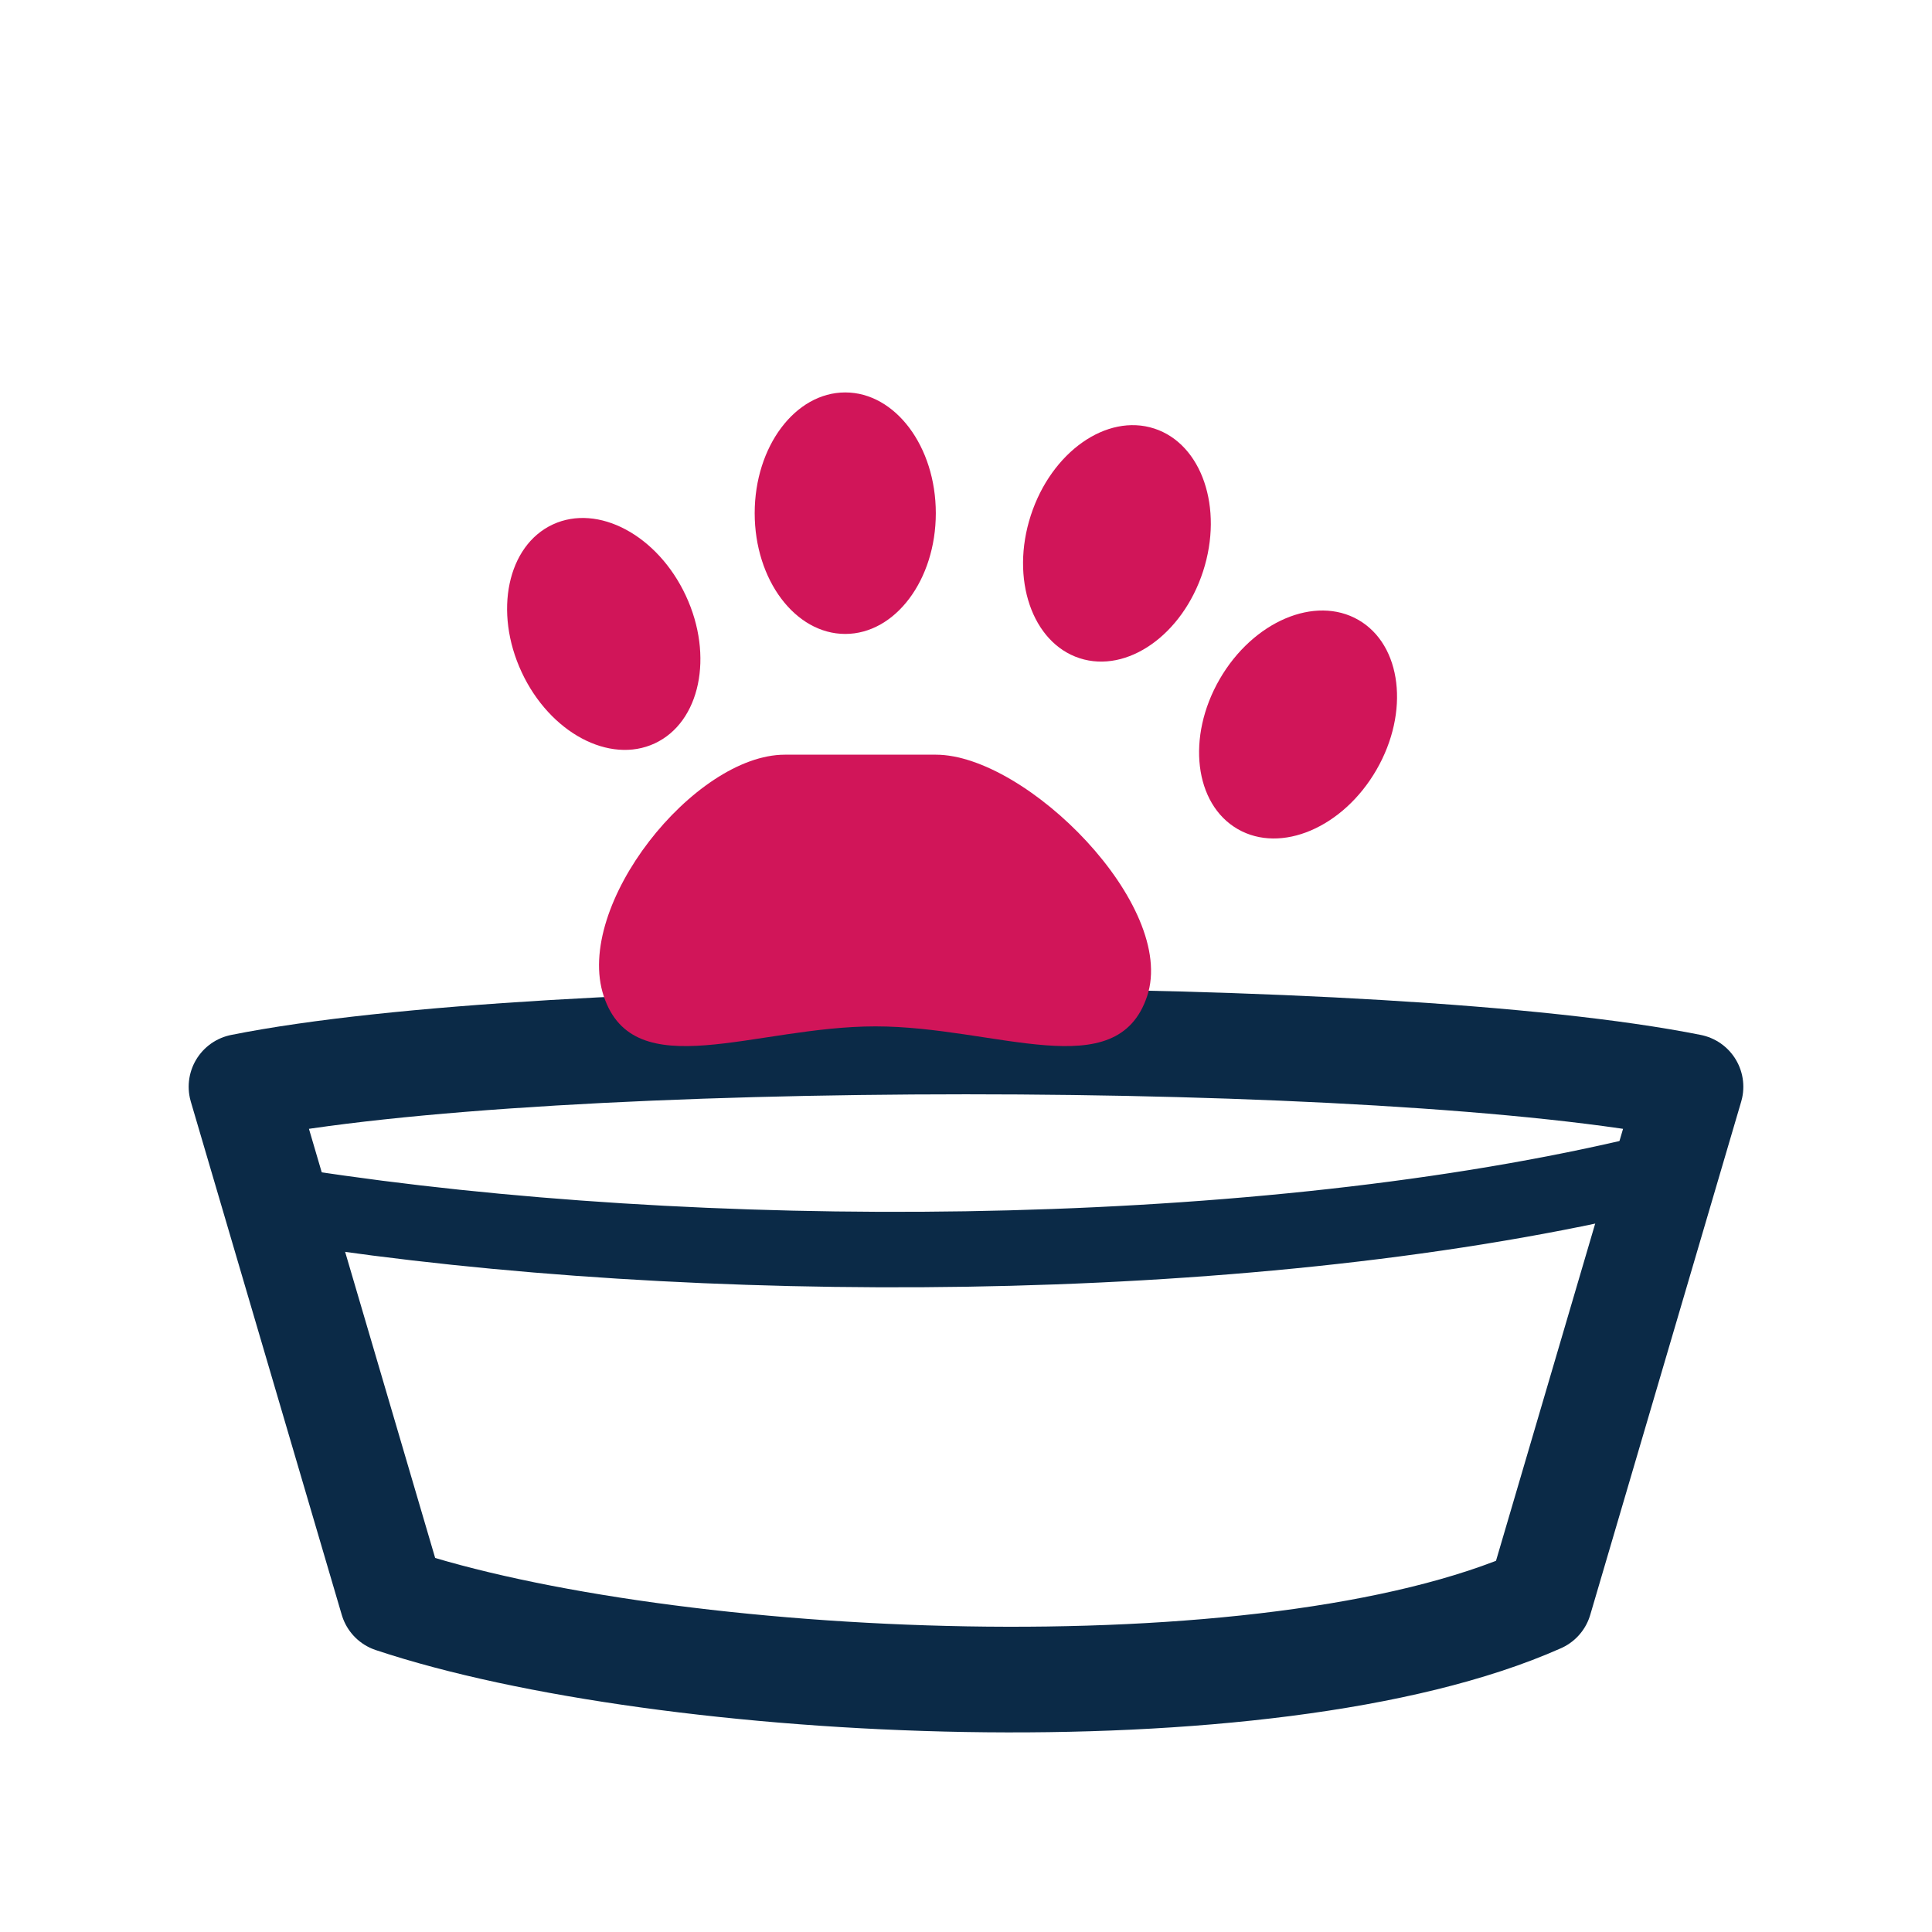
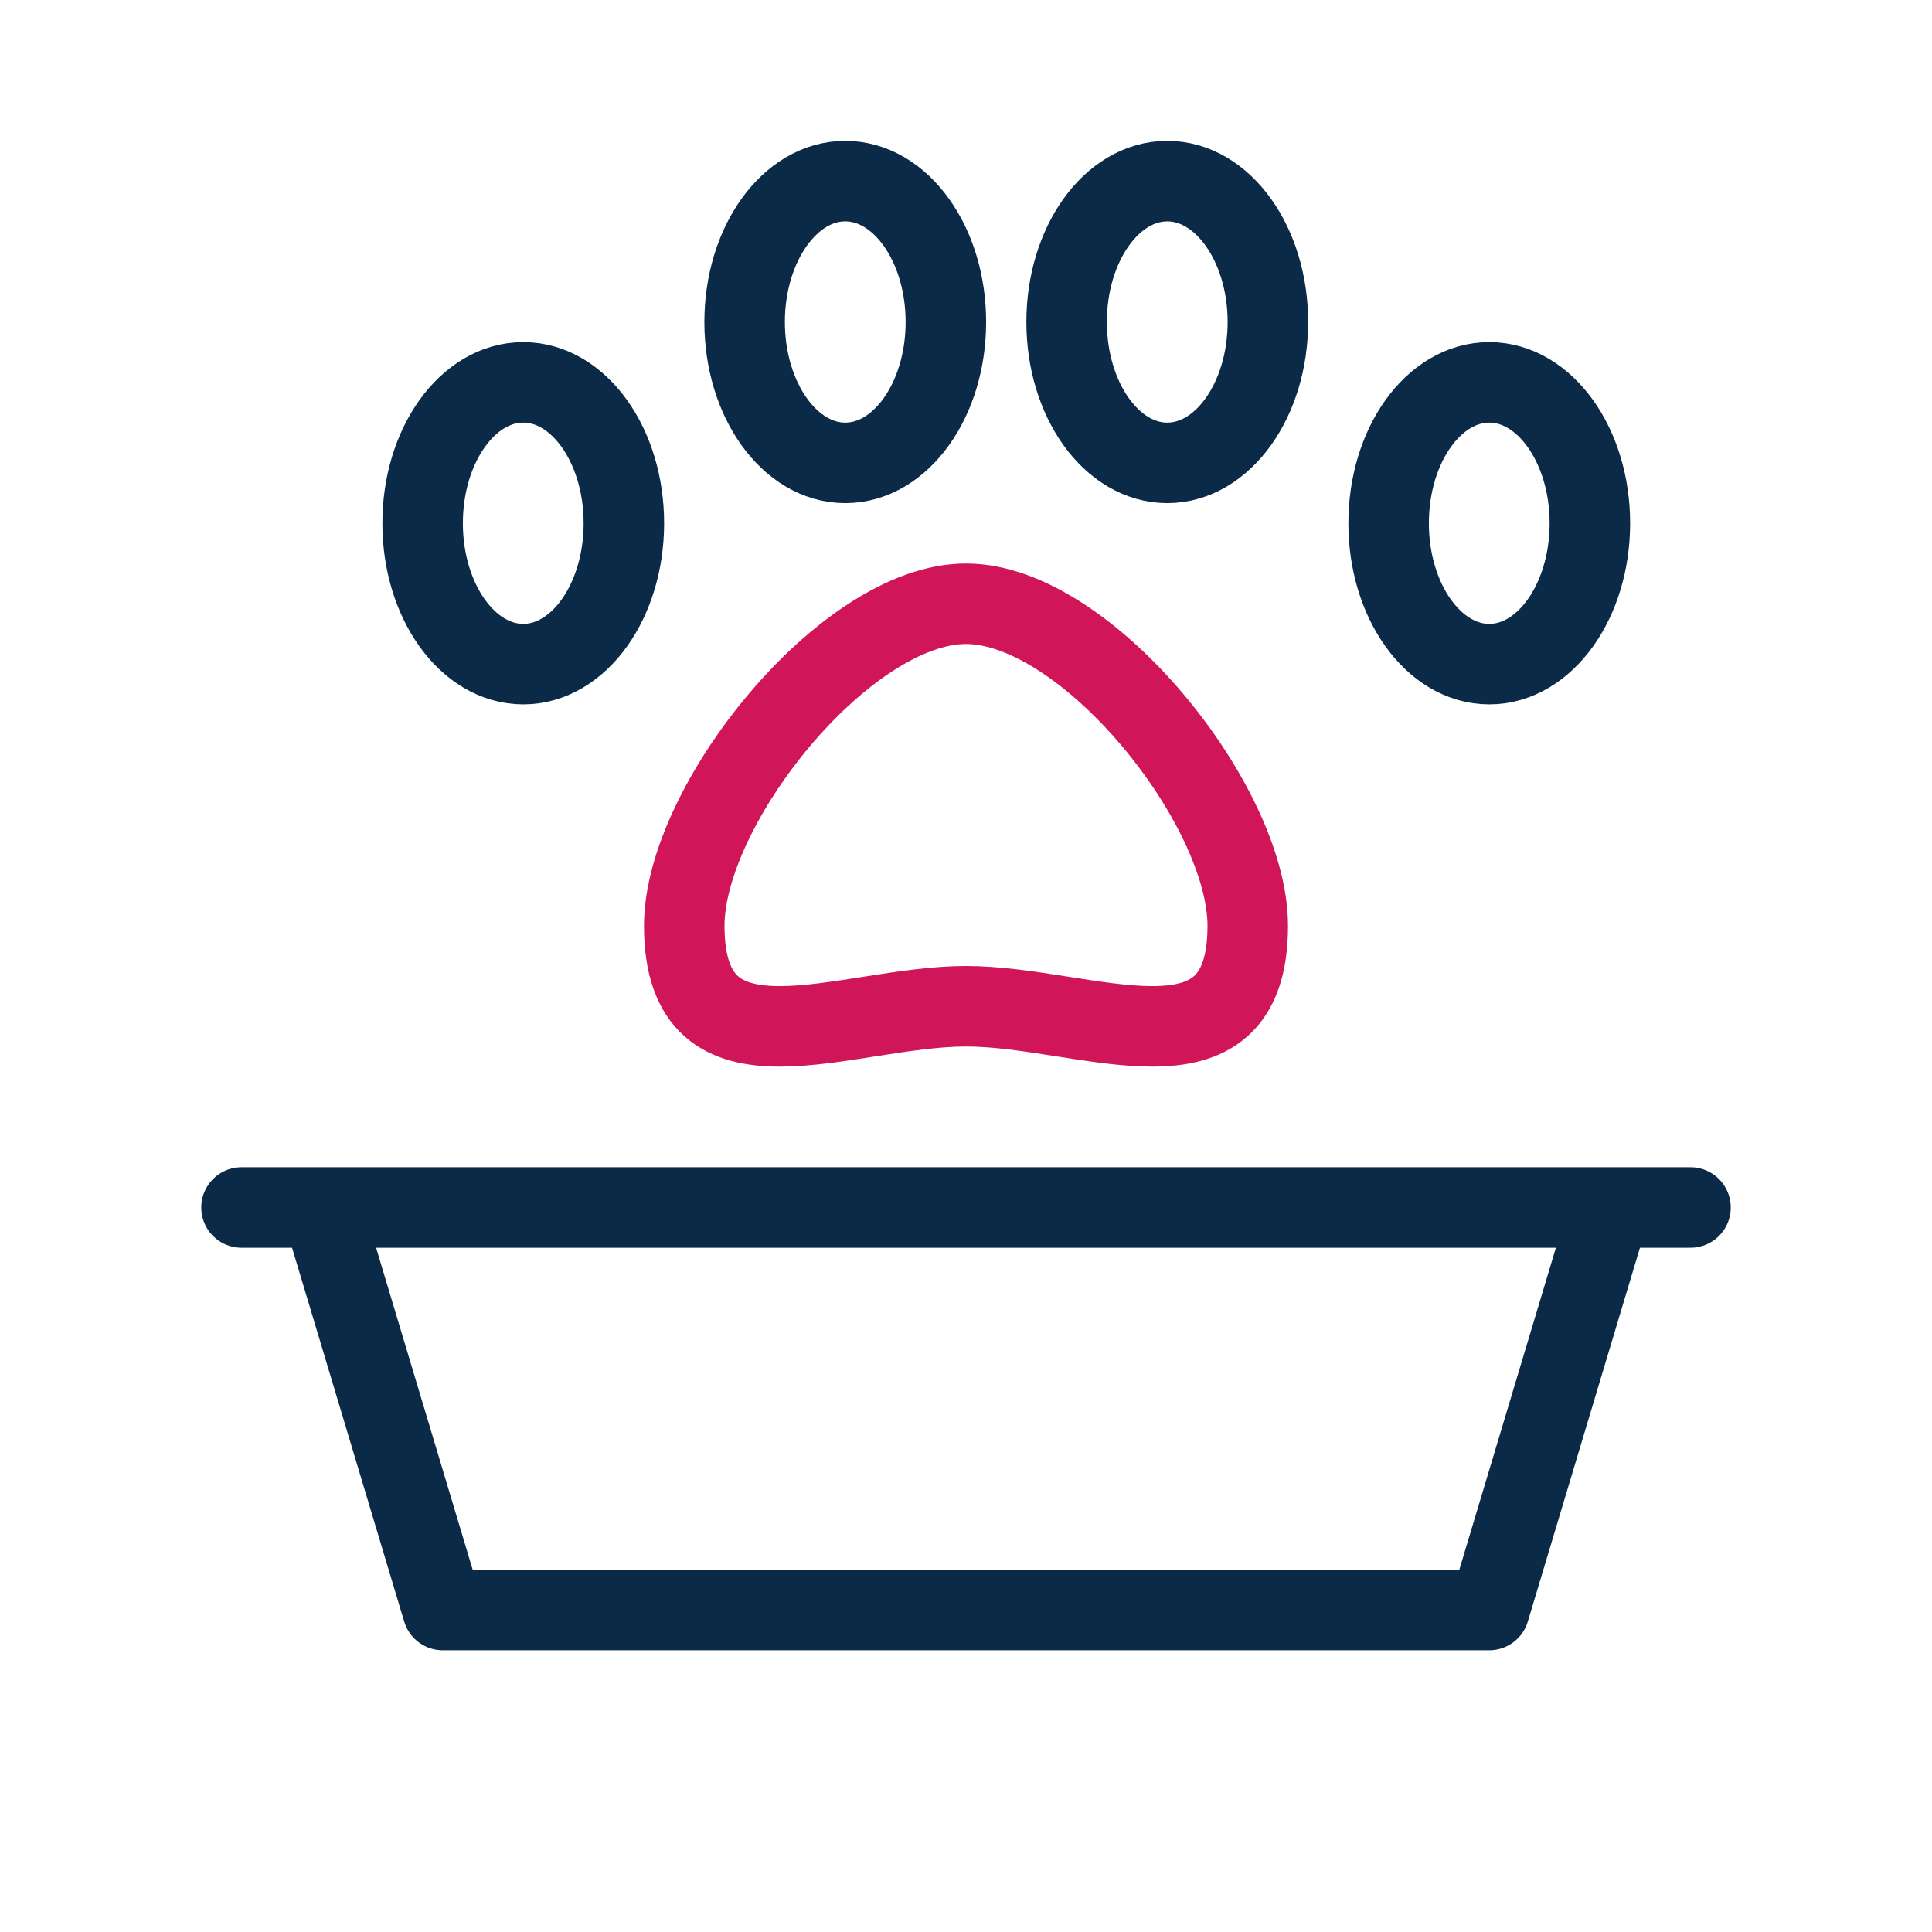
- <svg xmlns="http://www.w3.org/2000/svg" viewBox="0 0 64 64" fill="none">
-   <path d="M8 36c10-2 38-2 48 0l-5 17c-9 4-29 3-38 0Z" stroke="#0B2A47" stroke-width="3.5" stroke-linejoin="round" />
-   <path d="M10 40c13 2 31 2 44-1" stroke="#0B2A47" stroke-width="2.5" stroke-linecap="round" />
-   <path d="M26 25c-3 0-7 5-6 8s5 1 9 1 8 2 9-1-4-8-7-8Z" fill="#D11559" />
-   <ellipse cx="20" cy="21" rx="3" ry="4" transform="rotate(-25 20 21)" fill="#D11559" />
-   <ellipse cx="28" cy="17" rx="3" ry="4" fill="#D11559" />
-   <ellipse cx="37" cy="18" rx="3" ry="4" transform="rotate(18 37 18)" fill="#D11559" />
-   <ellipse cx="43" cy="24" rx="3" ry="4" transform="rotate(30 43 24)" fill="#D11559" />
+ <svg xmlns="http://www.w3.org/2000/svg" viewBox="0 0 48 48" fill="none" stroke="#0b2a47" stroke-width="2" stroke-linecap="round" stroke-linejoin="round">
+   <path d="M8 30h32l-3 10H11L8 30ZM6 30h36" />
+   <path stroke="#d11559" d="M24 15c-3 0-7 5-7 8 0 4 4 2 7 2s7 2 7-2c0-3-4-8-7-8Z" />
+   <ellipse cx="13" cy="13" rx="2.5" ry="3.5" />
+   <ellipse cx="21" cy="8" rx="2.5" ry="3.5" />
+   <ellipse cx="29" cy="8" rx="2.5" ry="3.5" />
+   <ellipse cx="37" cy="13" rx="2.5" ry="3.5" />
</svg>
